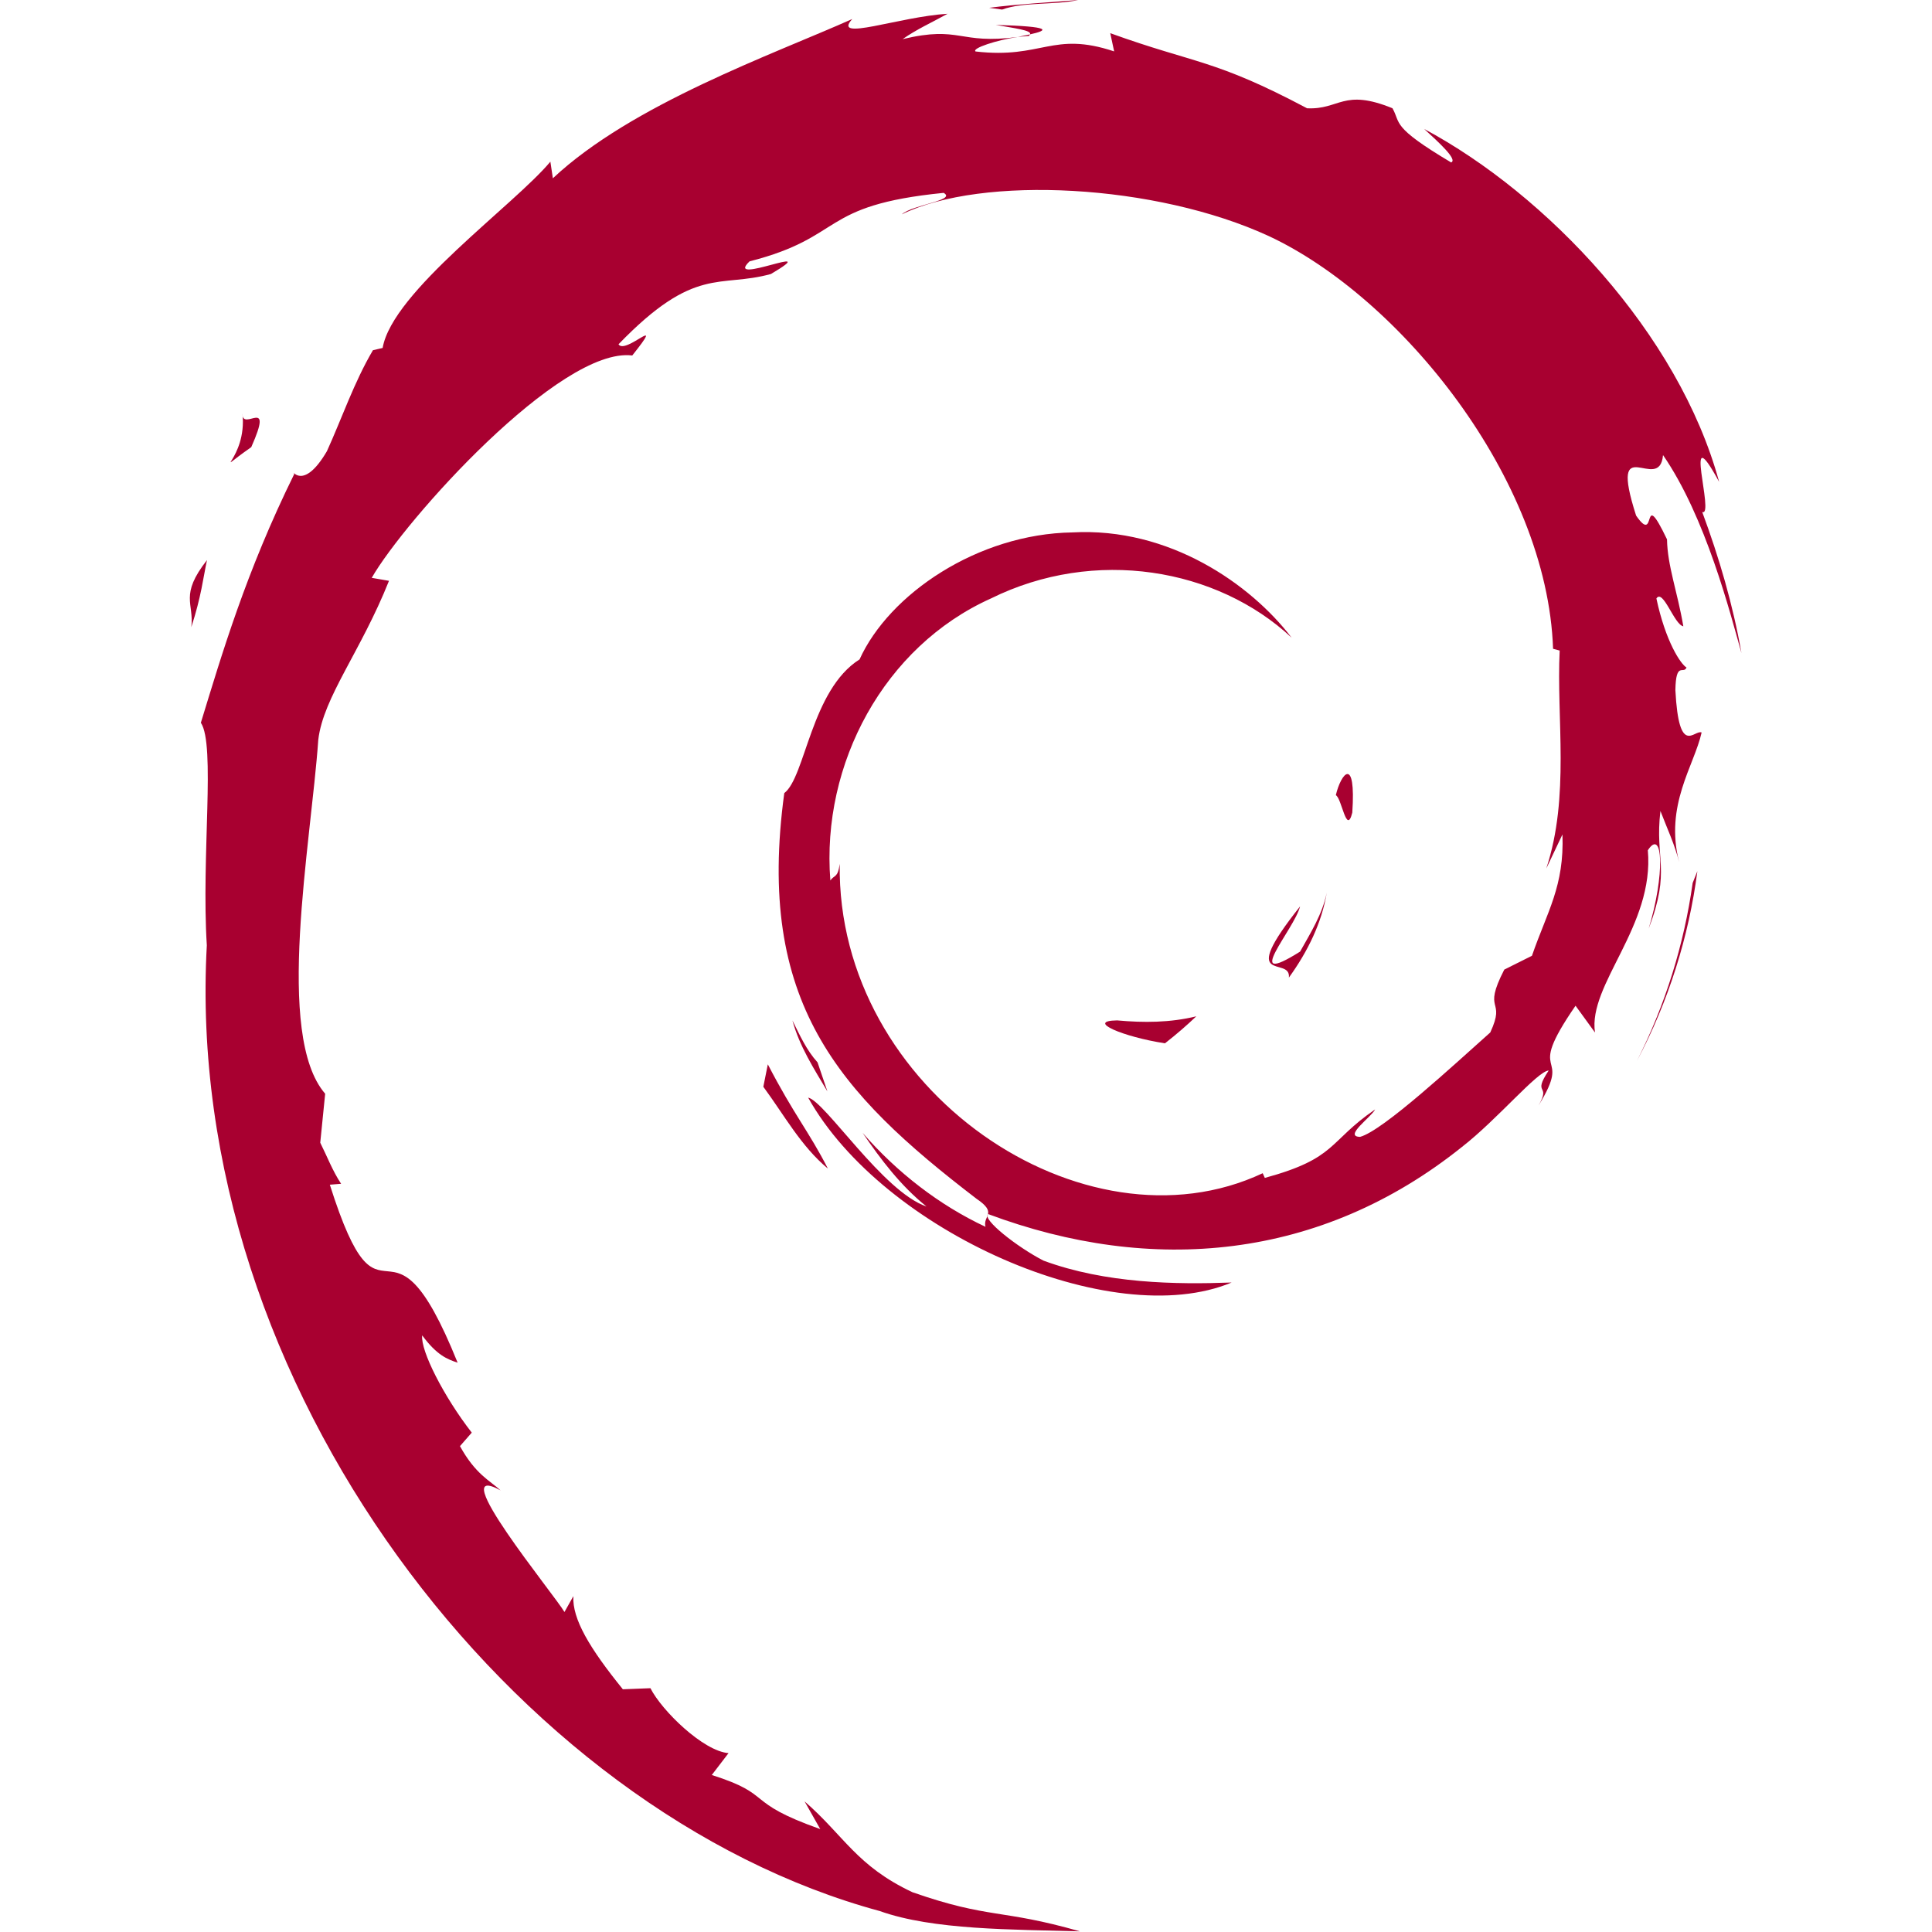
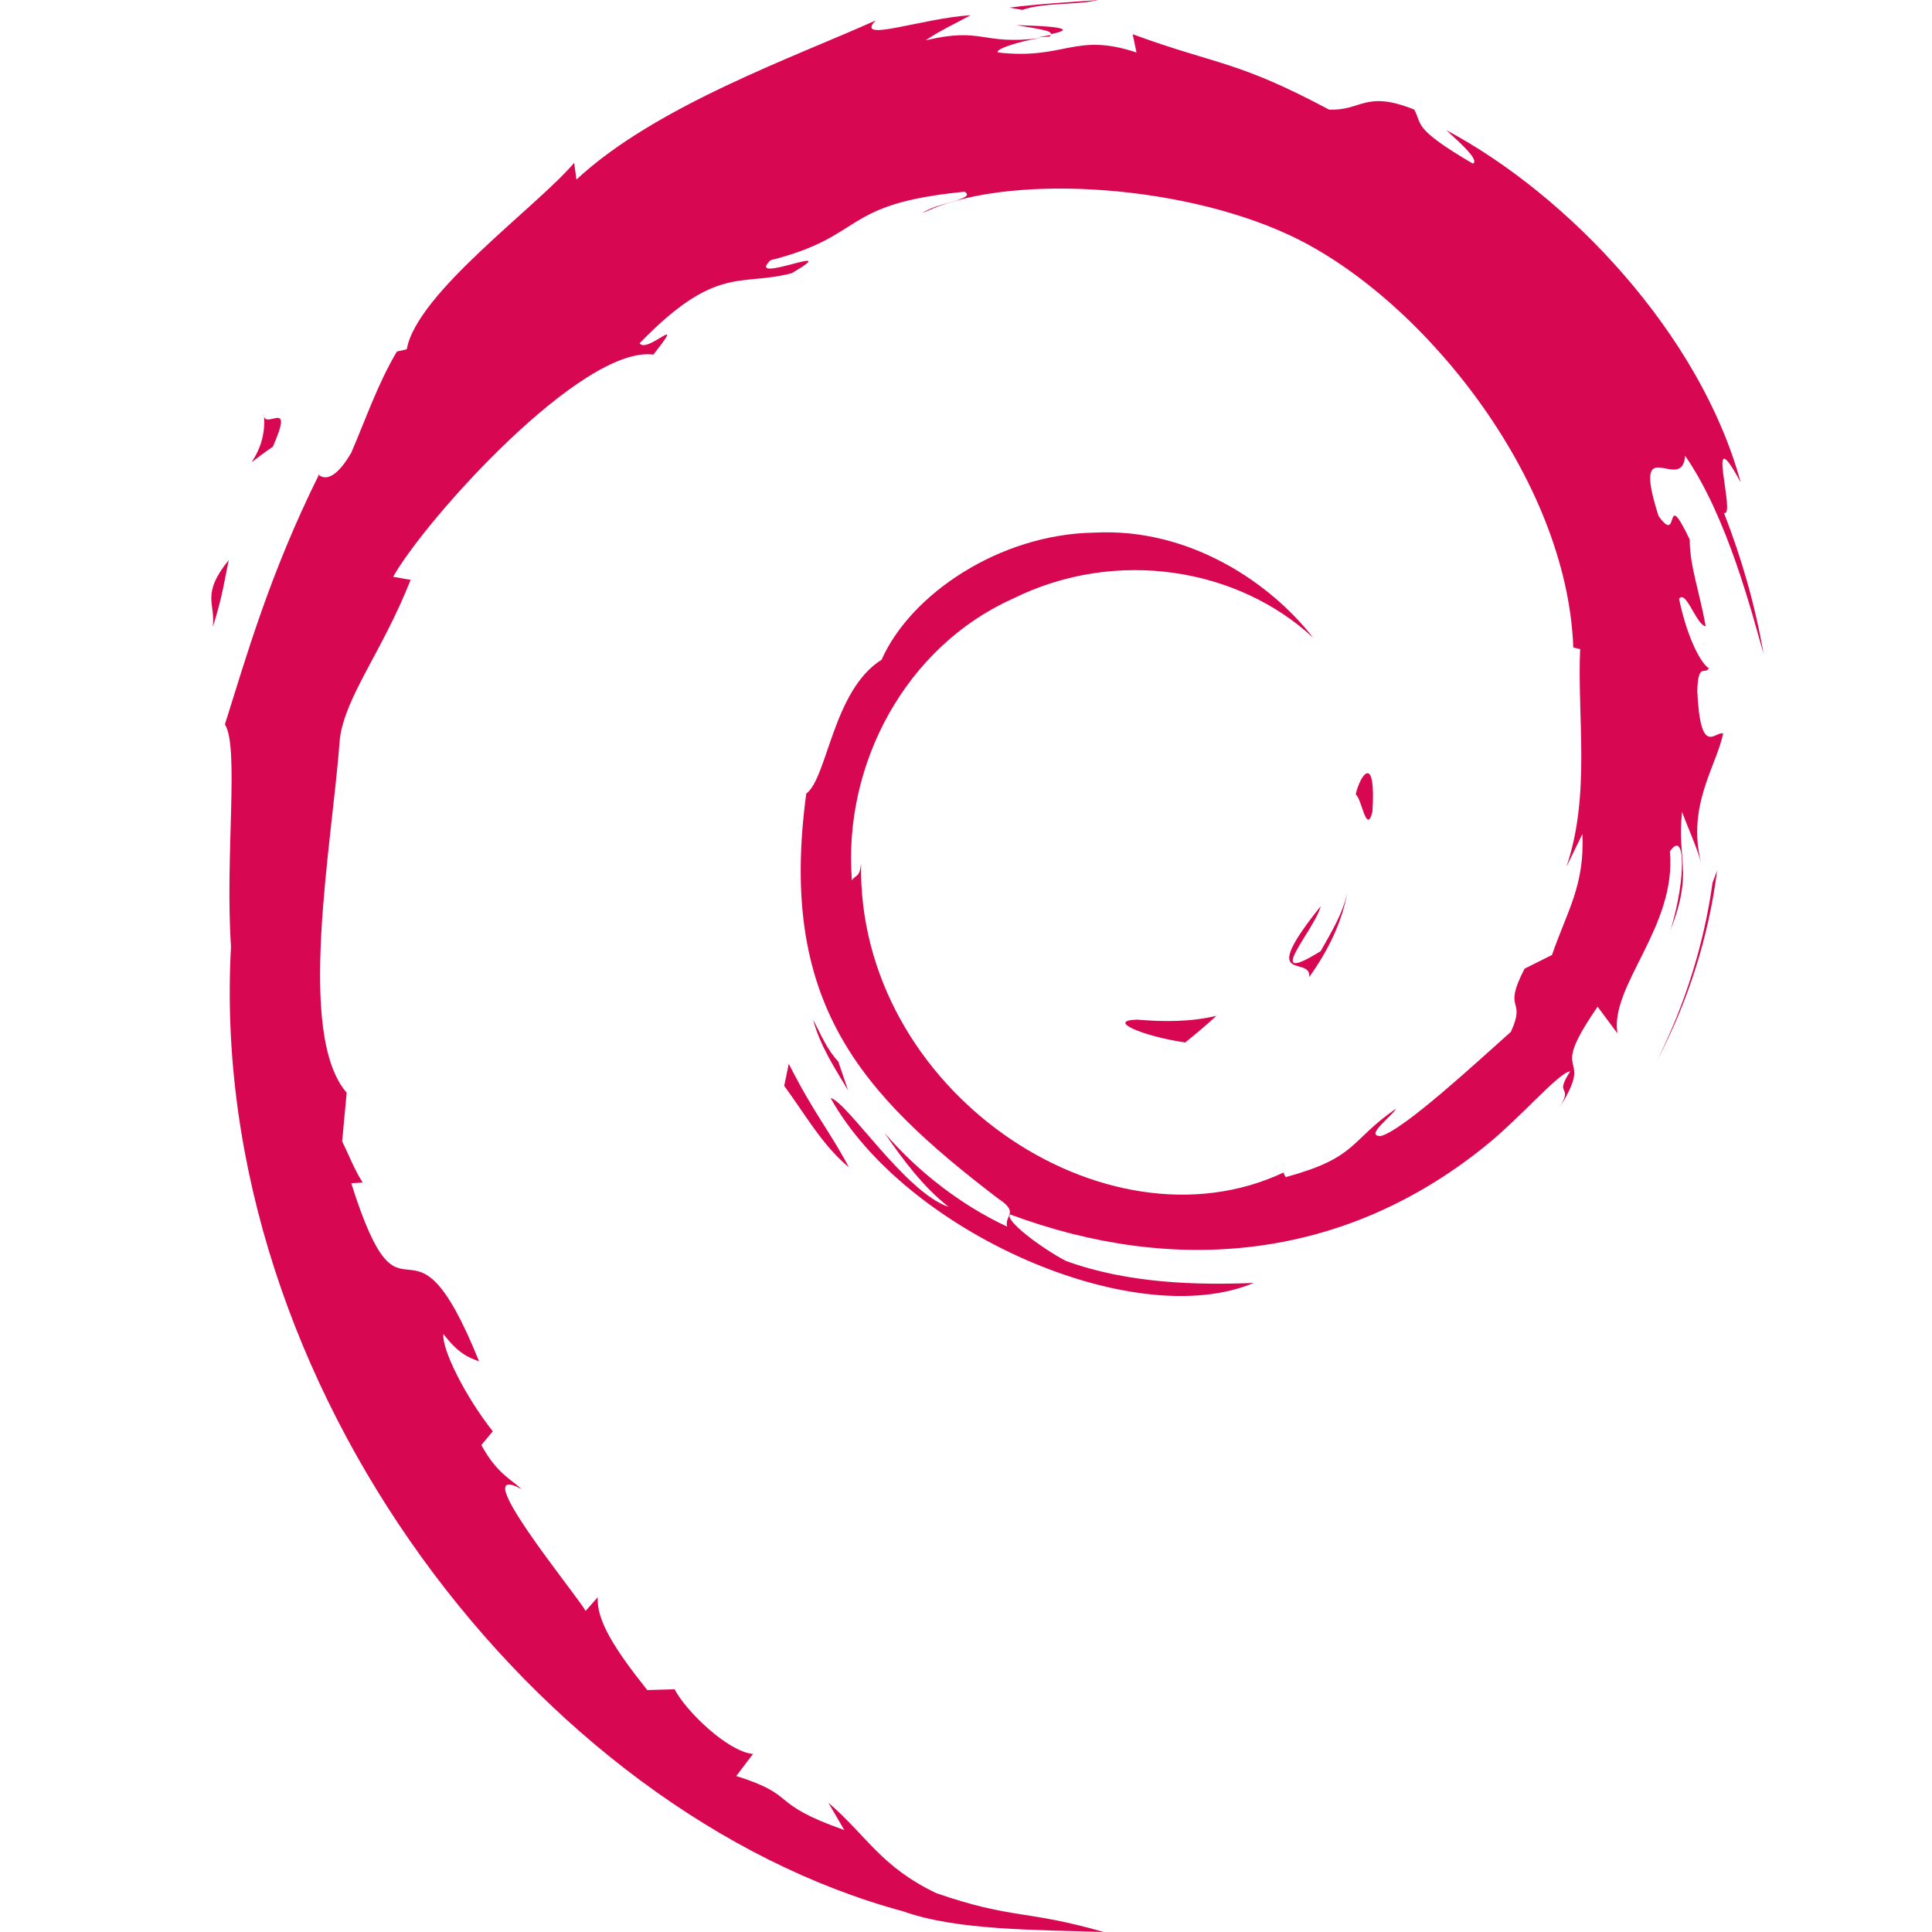
- <svg xmlns="http://www.w3.org/2000/svg" width="800px" height="800px" viewBox="-30.5 0 317 317" version="1.1" preserveAspectRatio="xMidYMid">
-   <g fill="#A80030">
-     <path d="M152.797,167.425 C147.546,167.498 153.79,170.131 160.645,171.186 C162.539,169.708 164.257,168.211 165.788,166.756 C161.519,167.802 157.174,167.826 152.797,167.425">
- 
- </path>
-     <path d="M180.98,160.401 C184.107,156.085 186.386,151.36 187.189,146.474 C186.488,149.957 184.597,152.964 182.818,156.137 C173.003,162.318 181.895,152.467 182.812,148.724 C172.258,162.008 181.363,156.69 180.98,160.401">
- 
- </path>
-     <path d="M191.382,133.331 C192.017,123.875 189.521,126.864 188.682,130.473 C189.661,130.981 190.436,137.138 191.382,133.331">
- 
- </path>
-     <path d="M132.886,4.088 C135.688,4.591 138.94,4.976 138.484,5.645 C141.55,4.973 142.245,4.354 132.886,4.088">
- 
- </path>
-     <path d="M138.484,5.645 L136.503,6.055 L138.347,5.891 L138.484,5.645">
- 
- </path>
-     <path d="M225.866,136.916 C226.178,145.408 223.382,149.528 220.86,156.821 L216.322,159.089 C212.608,166.3 216.682,163.668 214.023,169.404 C208.225,174.558 196.429,185.533 192.654,186.536 C189.898,186.474 194.521,183.283 195.126,182.033 C187.365,187.363 188.899,190.033 177.029,193.271 L176.682,192.5 C147.408,206.271 106.745,178.979 107.28,141.74 C106.967,144.104 106.391,143.514 105.743,144.47 C104.232,125.31 114.591,106.065 132.062,98.208 C149.15,89.748 169.184,93.22 181.424,104.627 C174.7,95.82 161.317,86.484 145.456,87.358 C129.92,87.603 115.385,97.477 110.535,108.195 C102.575,113.207 101.652,127.513 98.183,130.131 C93.517,164.427 106.961,179.245 129.704,196.675 C133.283,199.089 130.712,199.454 131.197,201.292 C123.64,197.753 116.721,192.412 111.032,185.872 C114.05,190.291 117.308,194.586 121.519,197.961 C114.395,195.547 104.878,180.697 102.099,180.093 C114.38,202.081 151.926,218.655 171.585,210.432 C162.489,210.768 150.932,210.619 140.711,206.841 C136.418,204.632 130.58,200.056 131.623,199.2 C158.454,209.223 186.169,206.791 209.385,188.181 C215.291,183.581 221.743,175.756 223.607,175.648 C220.799,179.87 224.086,177.679 221.93,181.407 C227.815,171.917 219.373,177.544 228.013,165.018 L231.204,169.412 C230.018,161.534 240.987,151.968 239.874,139.508 C242.39,135.698 242.682,143.608 240.011,152.374 C243.717,142.649 240.987,141.086 241.94,133.062 C242.969,135.759 244.319,138.626 245.011,141.472 C242.597,132.074 247.489,125.646 248.699,120.184 C247.506,119.656 244.973,124.34 244.394,113.239 C244.479,108.417 245.736,110.711 246.221,109.525 C245.274,108.981 242.79,105.285 241.28,98.196 C242.375,96.53 244.207,102.515 245.698,102.76 C244.739,97.123 243.088,92.825 243.021,88.5 C238.667,79.401 241.481,89.713 237.948,84.594 C233.314,70.138 241.794,81.239 242.367,74.67 C249.391,84.848 253.397,100.621 255.235,107.155 C253.833,99.189 251.565,91.472 248.798,84.006 C250.931,84.903 245.362,67.617 251.571,79.065 C244.938,54.66 223.183,31.856 203.17,21.156 C205.619,23.397 208.71,26.211 207.6,26.652 C197.647,20.726 199.398,20.264 197.972,17.76 C189.863,14.461 189.331,18.026 183.96,17.766 C168.678,9.66 165.733,10.522 151.669,5.444 L152.309,8.433 C142.184,5.061 140.512,9.713 129.569,8.445 C128.903,7.925 133.076,6.563 136.509,6.063 C126.72,7.355 127.179,4.135 117.6,6.42 C119.961,4.763 122.457,3.667 124.976,2.259 C116.993,2.744 105.918,6.905 109.337,3.121 C96.316,8.93 73.191,17.085 60.214,29.253 L59.805,26.526 C53.859,33.665 33.875,47.846 32.282,57.091 L30.692,57.462 C27.598,62.702 25.596,68.639 23.142,74.03 C19.095,80.926 17.21,76.684 17.786,77.765 C9.826,93.903 5.872,107.465 2.457,118.586 C4.891,122.224 2.515,140.487 3.435,155.103 C-0.562,227.29 54.098,297.378 113.846,313.561 C122.603,316.693 135.627,316.573 146.704,316.895 C133.634,313.157 131.945,314.914 119.213,310.475 C110.029,306.15 108.016,301.212 101.512,295.567 L104.086,300.116 C91.328,295.602 96.667,294.529 86.288,291.242 L89.037,287.651 C84.903,287.338 78.085,280.682 76.221,276.997 L71.698,277.175 C66.263,270.469 63.367,265.636 63.577,261.893 L62.116,264.496 C60.459,261.653 42.121,239.346 51.635,244.539 C49.867,242.923 47.518,241.909 44.97,237.28 L46.907,235.065 C42.328,229.174 38.48,221.624 38.772,219.108 C41.215,222.407 42.91,223.023 44.587,223.587 C33.024,194.899 32.376,222.007 23.618,194.384 L25.471,194.235 C24.051,192.096 23.189,189.773 22.046,187.494 L22.853,179.458 C14.528,169.833 20.524,138.532 21.725,121.365 C22.557,114.384 28.673,106.953 33.325,95.3 L30.491,94.812 C35.908,85.362 61.424,56.86 73.241,58.327 C78.965,51.136 72.104,58.301 70.985,56.489 C83.558,43.477 87.512,47.296 95.998,44.956 C105.149,39.524 88.143,47.074 92.482,42.884 C108.302,38.843 103.694,33.697 124.333,31.646 C126.51,32.885 119.281,33.56 117.466,35.167 C130.647,28.718 159.178,30.185 177.71,38.747 C199.214,48.796 223.373,78.501 224.326,106.451 L225.41,106.743 C224.861,117.853 227.11,130.701 223.212,142.503 L225.866,136.916">
- 
- </path>
-     <path d="M95.483,174.634 L94.747,178.316 C98.198,183.003 100.936,188.081 105.342,191.746 C102.172,185.557 99.817,183 95.483,174.634">
- 
- </path>
-     <path d="M103.642,174.313 C101.815,172.294 100.734,169.862 99.525,167.44 C100.682,171.697 103.051,175.356 105.258,179.076 L103.642,174.313">
- 
- </path>
-     <path d="M248.003,142.936 L247.232,144.87 C245.818,154.916 242.764,164.857 238.083,174.073 C243.255,164.348 246.601,153.712 248.003,142.936">
- 
- </path>
-     <path d="M133.923,1.569 C137.473,0.269 142.651,0.856 146.418,0 C141.509,0.412 136.623,0.657 131.799,1.28 L133.923,1.569">
- 
- </path>
-     <path d="M9.282,67.847 C10.101,75.421 3.584,78.361 10.726,73.367 C14.554,64.744 9.23,70.986 9.282,67.847">
- 
- </path>
-     <path d="M0.89,102.9 C2.535,97.851 2.833,94.818 3.462,91.896 C-1.085,97.708 1.37,98.947 0.89,102.9">
- 
- </path>
+ <svg xmlns="http://www.w3.org/2000/svg" viewBox="0 0 1200 800" width="64" height="64">
+   <g fill="#d70751">
+     <path d="M706.38 433.32c-19.85.473 3.78 10.398 29.776 14.18 7.1-5.672 13.706-11.343 19.378-16.542-16.07 3.78-32.6 3.78-49.153 2.363m106.812-26.468c11.816-16.542 20.323-34.03 23.63-52.462-2.836 13.234-9.925 24.577-16.542 36.392-37.338 23.16-3.308-13.706 0-27.885-40.173 50.098-5.672 29.776-7.1 43.954m39.24-102.56c2.363-35.92-7.1-24.577-10.398-10.87 3.78 2.363 6.617 25.522 10.398 10.87m-221.2-488.695c10.398 1.9 23.16 3.308 21.268 5.672 11.343-2.363 14.18-4.726-21.268-5.672m21.268 6.143l-7.562 1.418 7.1-.473.473-.945M982.866 318c1.418 32.14-9.453 47.735-18.905 75.148l-17.015 8.507c-14.18 27.412 1.418 17.487-8.507 39.228-21.74 19.378-66.64 60.97-80.82 64.75-10.398 0 7.1-12.288 9.453-17.015-29.303 20.323-23.63 30.248-68.53 42.536l-1.418-2.836c-110.595 52-264.67-51.044-262.308-191.887-.945 8.98-3.308 6.617-5.672 10.398-5.672-72.312 33.557-145.096 99.724-174.872 64.75-32.14 140.37-18.905 186.688 24.104-25.522-33.084-76.093-68.53-136.117-65.223-58.606.945-113.903 38.283-131.863 78.93-30.248 18.905-33.557 73.257-46.8 83.182-17.487 129.5 33.084 185.742 119.102 251.438 13.706 8.98 3.78 10.398 5.672 17.487-28.358-13.234-54.825-33.557-76.093-58.133 11.343 16.542 23.63 33.084 39.7 45.845-26.94-8.98-62.86-65.223-73.257-67.586 46.317 83.182 188.578 146.042 262.78 114.848-34.502 1.418-77.983.473-116.74-13.706-16.07-8.507-38.283-25.522-34.502-28.83 101.615 37.8 206.065 28.83 293.974-41.6 22.213-17.487 46.8-46.8 53.88-47.263-10.398 16.07 1.9 7.562-6.144 21.74 22.213-35.92-9.453-14.65 23.16-61.914l12.288 16.542c-4.726-29.776 36.865-66.168 32.6-112.958 9.453-14.18 10.398 15.597.473 48.68 14.18-36.865 3.78-42.536 7.1-73.257 3.78 10.398 8.98 21.268 11.816 31.666-8.98-35.447 9.453-60.024 13.706-80.347-4.726-1.9-14.18 15.597-16.07-26.467.473-18.432 5.2-9.453 7.1-14.18-3.78-1.9-12.76-16.07-18.432-43 4.254-6.144 10.87 16.542 16.542 17.015-3.78-21.268-9.925-37.338-9.925-53.88-16.542-34.502-5.672 4.726-19.378-14.65-17.487-54.825 14.65-12.76 16.542-37.338 26.467 38.283 41.6 98.306 48.68 122.883-5.2-30.248-13.706-59.55-24.577-87.436 8.035 3.308-12.76-61.914 10.398-18.905C1056.1 7.482 973.875-79 898.254-119.182c9.453 8.507 20.796 18.905 16.542 20.796-37.8-22.213-31.193-24.104-36.392-33.557-30.72-12.288-32.6.945-52.934 0-57.66-30.72-69.004-27.412-121.938-46.8l2.363 11.343c-38.283-12.76-44.427 4.726-86.018 0-2.363-1.9 13.234-7.1 26.467-8.98-36.865 4.726-35.447-7.1-71.367 1.418 8.98-6.144 18.432-10.398 27.885-15.597-30.248 1.9-72.312 17.487-59.078 3.308-49.153 22.213-136.6 52.934-185.742 98.78l-1.418-10.398C333.95-71.918 258.8-18.04 252.657 16.936l-6.144 1.418c-11.816 19.85-19.378 42.064-28.358 62.86-15.124 25.994-22.213 9.925-20.323 14.18-30.248 60.97-44.9 112.485-58.133 154.55 8.98 13.706 0 82.7 3.78 138.007-15.124 273.178 191.414 538.322 417.802 599.3 33.084 11.816 82.237 11.343 124.3 12.76-49.626-14.18-55.77-7.562-103.978-24.104-34.502-16.542-42.536-34.974-67.113-56.243l9.925 17.015c-48.208-17.015-27.885-21.268-67.113-33.557l10.398-13.706c-15.597-1.418-41.6-26.467-48.68-40.173l-17.015.473c-20.323-25.522-31.666-43.482-30.72-57.66l-7.562 8.507c-6.144-10.87-75.62-94.998-39.7-75.62-6.617-6.144-15.597-9.925-25.05-27.412l7.1-8.507c-17.487-22.213-31.666-51.044-30.72-60.496 9.453 12.288 15.597 14.65 22.213 17.015-43.954-108.704-46.317-6.144-79.4-110.595l7.1-.473c-5.2-8.035-8.507-17.015-12.76-25.522l2.836-30.248c-31.666-36.392-8.98-154.55-4.254-219.772 3.308-26.467 26.467-54.352 43.954-98.78l-10.87-1.9c20.323-35.92 117.2-143.68 161.638-138.007 21.74-27.412-4.254 0-8.507-7.1 47.735-49.153 62.387-34.974 94.525-43.482 34.502-20.323-29.776 8.035-13.234-8.035 60.024-15.124 42.536-34.974 120.52-42.536 8.035 4.726-18.905 7.1-25.994 13.234C622.724-92.24 730.956-86.57 800.905-53.958c81.292 37.8 172.5 150.295 176.3 256.164l4.254.945c-1.9 42.064 6.617 90.744-8.507 135.17l9.914-20.32m-492.95 142.732l-2.836 13.706c13.234 17.96 23.63 36.865 40.173 50.57-12.288-23.16-21.268-32.6-37.338-64.277m30.722-1.417c-7.1-7.562-10.87-17.015-15.597-25.994 4.254 16.07 13.234 29.776 21.74 43.954l-6.144-17.96m545.884-118.63l-2.836 7.562c-5.2 37.8-17.015 75.62-34.502 110.595 19.378-36.865 32.14-77.038 37.338-118.157m-431.507-534.54c13.234-4.726 33.084-2.836 47.263-6.144-18.432 1.418-36.865 2.363-55.297 4.726l8.035 1.418m-471.2 250.5c3.308 28.83-21.74 39.7 5.672 20.796 14.18-32.14-6.144-8.507-5.672-20.796m-31.666 132.8c6.144-18.905 7.562-30.72 9.925-41.6-17.487 21.74-8.035 26.467-9.925 41.6M2239.53 763.123c-4.2.1.8 2.2 6.3 3l4.1-3.5c-3.4.8-6.9.8-10.4.5m22.6-5.6c2.5-3.5 4.3-7.2 5-11.1-.6 2.8-2.1 5.2-3.5 7.7-7.9 4.9-.7-2.9 0-5.9-8.5 10.6-1.2 6.3-1.5 9.3m8.3-21.7c.5-7.6-1.5-5.2-2.2-2.3.8.5 1.4 5.4 2.2 2.3m-46.8-103.4c2.2.4 4.9.7 4.5 1.2 2.4-.5 3-1-4.5-1.2" />
+     <path d="M2228.13 633.723l-1.6.3 1.5-.1.1-.2m69.9 105c.3 6.8-2 10.1-4 15.9l-3.6 1.8c-3 5.8.3 3.7-1.8 8.3-4.6 4.1-14.1 12.9-17.1 13.7-2.2 0 1.5-2.6 2-3.6-6.2 4.3-5 6.4-14.5 9l-.3-.6c-23.4 11-56-10.8-55.5-40.6-.2 1.9-.7 1.4-1.2 2.2-1.2-15.3 7.1-30.7 21.1-37 13.7-6.8 29.7-4 39.5 5.1-5.4-7-16.1-14.5-28.8-13.8-12.4.2-24.1 8.1-27.9 16.7-6.4 4-7.1 15.5-9.9 17.6-3.7 27.4 7 39.3 25.2 53.2 2.9 1.9.8 2.2 1.2 3.7-6-2.8-11.6-7.1-16.1-12.3 2.4 3.5 5 7 8.4 9.7-5.7-1.9-13.3-13.8-15.5-14.3 9.8 17.6 39.9 30.9 55.6 24.3-7.3.3-16.5.1-24.7-2.9-3.4-1.8-8.1-5.4-7.3-6.1 21.5 8 43.6 6.1 62.2-8.8 4.7-3.7 9.9-9.9 11.4-10-2.2 3.4.4 1.6-1.3 4.6 4.7-7.6-2-3.1 4.9-13.1l2.6 3.5c-1-6.3 7.8-14 6.9-23.9 2-3 2.2 3.3.1 10.3 3-7.8.8-9 1.5-15.5.8 2.2 1.9 4.5 2.5 6.7-1.9-7.5 2-12.7 2.9-17-1-.4-3 3.3-3.4-5.6.1-3.9 1.1-2 1.5-3-.8-.4-2.7-3.4-3.9-9.1.9-1.3 2.3 3.5 3.5 3.6-.8-4.5-2.1-7.9-2.1-11.4-3.5-7.3-1.2 1-4.1-3.1-3.7-11.6 3.1-2.7 3.5-7.9 5.6 8.1 8.8 20.8 10.3 26-1.1-6.4-2.9-12.6-5.2-18.5 1.7.7-2.7-13.1 2.2-4-5.3-19.5-22.7-37.8-38.7-46.3 2 1.8 4.4 4 3.5 4.4-8-4.7-6.6-5.1-7.7-7.1-6.5-2.6-6.9.2-11.2 0-12.2-6.5-14.6-5.8-25.8-9.9l.5 2.4c-8.1-2.7-9.4 1-18.2 0-.5-.4 2.8-1.5 5.6-1.9-7.8 1-7.5-1.5-15.1.3 1.9-1.3 3.9-2.2 5.9-3.3-6.4.4-15.3 3.7-12.5.7-10.4 4.7-28.9 11.2-39.3 20.9l-.3-2.2c-4.8 5.7-20.7 17.1-22 24.5l-1.3.3c-2.5 4.2-4.1 8.9-6 13.3-3.2 5.5-4.7 2.1-4.3 3-6.4 12.9-9.5 23.8-12.3 32.7 1.9 2.9 0 17.5.8 29.2-3.2 57.8 40.5 113.9 88.4 126.8 7 2.5 17.4 2.4 26.3 2.7-10.5-3-11.8-1.6-22-5.1-7.3-3.5-9-7.4-14.2-11.9l2.1 3.6c-10.2-3.6-5.9-4.5-14.2-7.1l2.2-2.9c-3.3-.3-8.8-5.6-10.3-8.5l-3.6.1c-4.3-5.4-6.7-9.2-6.5-12.2l-1.6 1.8c-1.3-2.3-16-20.1-8.4-16-1.4-1.3-3.3-2.1-5.3-5.8l1.5-1.8c-3.7-4.7-6.7-10.8-6.5-12.8 2 2.6 3.3 3.1 4.7 3.6-9.3-23-9.8-1.3-16.8-23.4l1.5-.1c-1.1-1.7-1.8-3.6-2.7-5.4l.6-6.4c-6.7-7.7-1.9-32.7-.9-46.5.7-5.6 5.6-11.5 9.3-20.9l-2.3-.4c4.3-7.6 24.8-30.4 34.2-29.2 4.6-5.8-.9 0-1.8-1.5 10.1-10.4 13.2-7.4 20-9.2 7.3-4.3-6.3 1.7-2.8-1.7 12.7-3.2 9-7.4 25.5-9 1.7 1-4 1.5-5.5 2.8 10.5-5.2 33.4-4 48.2 2.9 17.2 8 36.5 31.8 37.3 54.2l.9.2c-.4 8.9 1.4 19.2-1.8 28.6l2.1-4.3m-104.3 30.2l-.6 2.9c2.8 3.8 5 7.8 8.5 10.7-2.6-4.9-4.5-6.9-7.9-13.6m6.5-.3c-1.5-1.6-2.3-3.6-3.3-5.5.9 3.4 2.8 6.3 4.6 9.3l-1.3-3.8m115.5-25.1l-.6 1.6c-1.1 8-3.6 16-7.3 23.4 4.1-7.8 6.8-16.3 7.9-25m-91.3-113.1c2.8-1 7-.6 10-1.3-3.9.3-7.8.5-11.7 1l1.7.3m-99.7 53c.7 6.1-4.6 8.4 1.2 4.4 3-6.8-1.3-1.8-1.2-4.4m-6.7 28.1c1.3-4 1.6-6.5 2.1-8.8-3.7 4.6-1.7 5.6-2.1 8.8" />
  </g>
+   <path d="M2068.13 997.423c0 36.7 19.5 36.7 22.4 36.7 8.1 0 13.3-4.4 15.5-12.1l.3 11.6c2.5-.1 5-.4 9-.4 1.4 0 2.6 0 3.6.1 1 0 2.1.1 3.3.3-2.1-4.2-3.6-13.5-3.6-33.9 0-19.8 0-53.3 1.7-63.5-4.7 2.2-8.7 3.7-17.6 4.4 3.5 3.8 3.5 5.7 3.5 22.9-2.5-.8-5.6-1.7-10.9-1.7-23.4.2-27.2 20.5-27.2 35.6m37.8-15.3c-.1.1-.1 21.1-.4 26.6-.3 4.4-.7 13.9-10 13.9-9.6 0-12-11.1-12.8-15.9-.9-5.3-.9-9.8-.9-11.7 0-6.3.4-23.7 15.1-23.7 4.4 0 6.9 1.3 8.9 2.3zm68 10c0-15.2-3-30.2-22.3-30.2-26.6 0-26.6 29.4-26.6 35.7 0 26.4 11.9 36.9 31.8 36.9 8.9 0 13.2-1.3 15.5-2-.1-4.7.5-7.7 1.3-11.7-2.7 1.7-6.3 3.9-14.1 3.9-20.3 0-20.6-18.5-20.6-24.9h34.7l.3-7.7m-35.1-1.3c.1-10.8 2.3-20.5 11.6-20.5 10.2 0 10.9 11.2 10.7 20.5zm40.1 21.1c0 9.6 0 15.1-1.6 19.3 5.3 2.1 12 3.3 19.9 3.3 5.1 0 19.8 0 27.8-16.3 3.8-7.6 5.1-17.7 5.1-25.4 0-4.7-.5-15-4.3-21.5-3.6-6.1-9.5-9.2-15.8-9.2-12.5 0-16.2 10.4-18.1 15.8 0-6.6.1-29.8 1.2-41.7-8.5 3.9-13.7 4.6-19.3 5.1 5.1 2.1 5.1 10.7 5.1 38.7v31.9m37.4-14.2c0 12.1-2.2 28.4-17.3 28.4-2.1 0-4.7-.4-6.4-.8-.3-4.7-.3-12.8-.3-22.1 0-11.2 1.2-17.1 2.1-19.9 2.7-9.2 8.9-9.4 10-9.4 10 0 11.9 13.6 11.9 23.8zm38.9 36c-2.6-.4-4.4-.7-8.2-.7-4.2 0-7 .3-10 .7 1.3-2.5 1.8-3.7 2.2-12.1.5-11.6.7-42.6-.3-49.1-.7-5-1.8-5.7-3.6-7 10.7-1 13.7-1.8 18.6-4.2-1 5.7-1.2 8.6-1.2 17.3-.3 44.9-.4 49.7 2.5 55.1m5.9-20.9c0 8.2 2.5 16.4 9.8 19.9 3.3 1.4 6.5 1.4 7.6 1.4 12 0 16-8.9 18.5-14.3-.1 5.7 0 9.2.4 13.8 2.3-.1 4.7-.4 8.6-.4 2.2 0 4.3.3 6.5.4-1.4-2.2-2.2-3.5-2.6-8.6-.3-4.9-.3-9.9-.3-16.8l.1-26.6c0-9.9-2.6-19.7-22.2-19.7-12.9 0-20.5 3.9-24.2 5.9 1.6 2.9 2.9 5.3 4 10.9 5.1-4.4 11.7-6.8 18.5-6.8 10.8 0 10.8 7.2 10.8 17.3-2.5-.1-4.6-.4-8.1-.4-16.5.2-27.4 6.6-27.4 24m35.8-16c-.3 8.2-.4 13.9-2.6 18.5-2.7 5.9-7.3 7.6-10.7 7.6-7.8 0-9.5-6.5-9.5-12.9 0-12.2 10.9-13.2 15.9-13.2zm75.1 24c.1 4.4.1 9.1 2 12.9-2.9-.3-4.6-.7-9.9-.7-3.1 0-4.8.3-7.3.7.5-1.7.8-2.3 1-4.6.4-3 .7-13 .7-16.5v-14.1c0-6.1 0-15-.4-18.1-.3-2.2-.9-8.2-8.5-8.2-7.4 0-9.9 5.5-10.8 9.9-1 4.6-1 9.5-1 28.8.1 16.7.1 18.2 1.4 22.8-2.2-.3-4.9-.5-8.9-.5-3.1 0-5.2.1-7.8.5.9-2.1 1.4-3.1 1.7-10.4.3-7.2.8-42.4-.4-50.7-.6-5.1-2-6.3-3.4-7.6 10.6-.5 13.9-2.2 17.2-3.9v13.8c1.6-4 4.8-13 17.9-13 16.3 0 16.4 11.9 16.5 19.7v39.2" />
+   <path d="M2256.33 942.823l-10.8 10.8-10.8-10.8 10.8-10.8 10.8 10.8" fill="#d70751" />
</svg>
